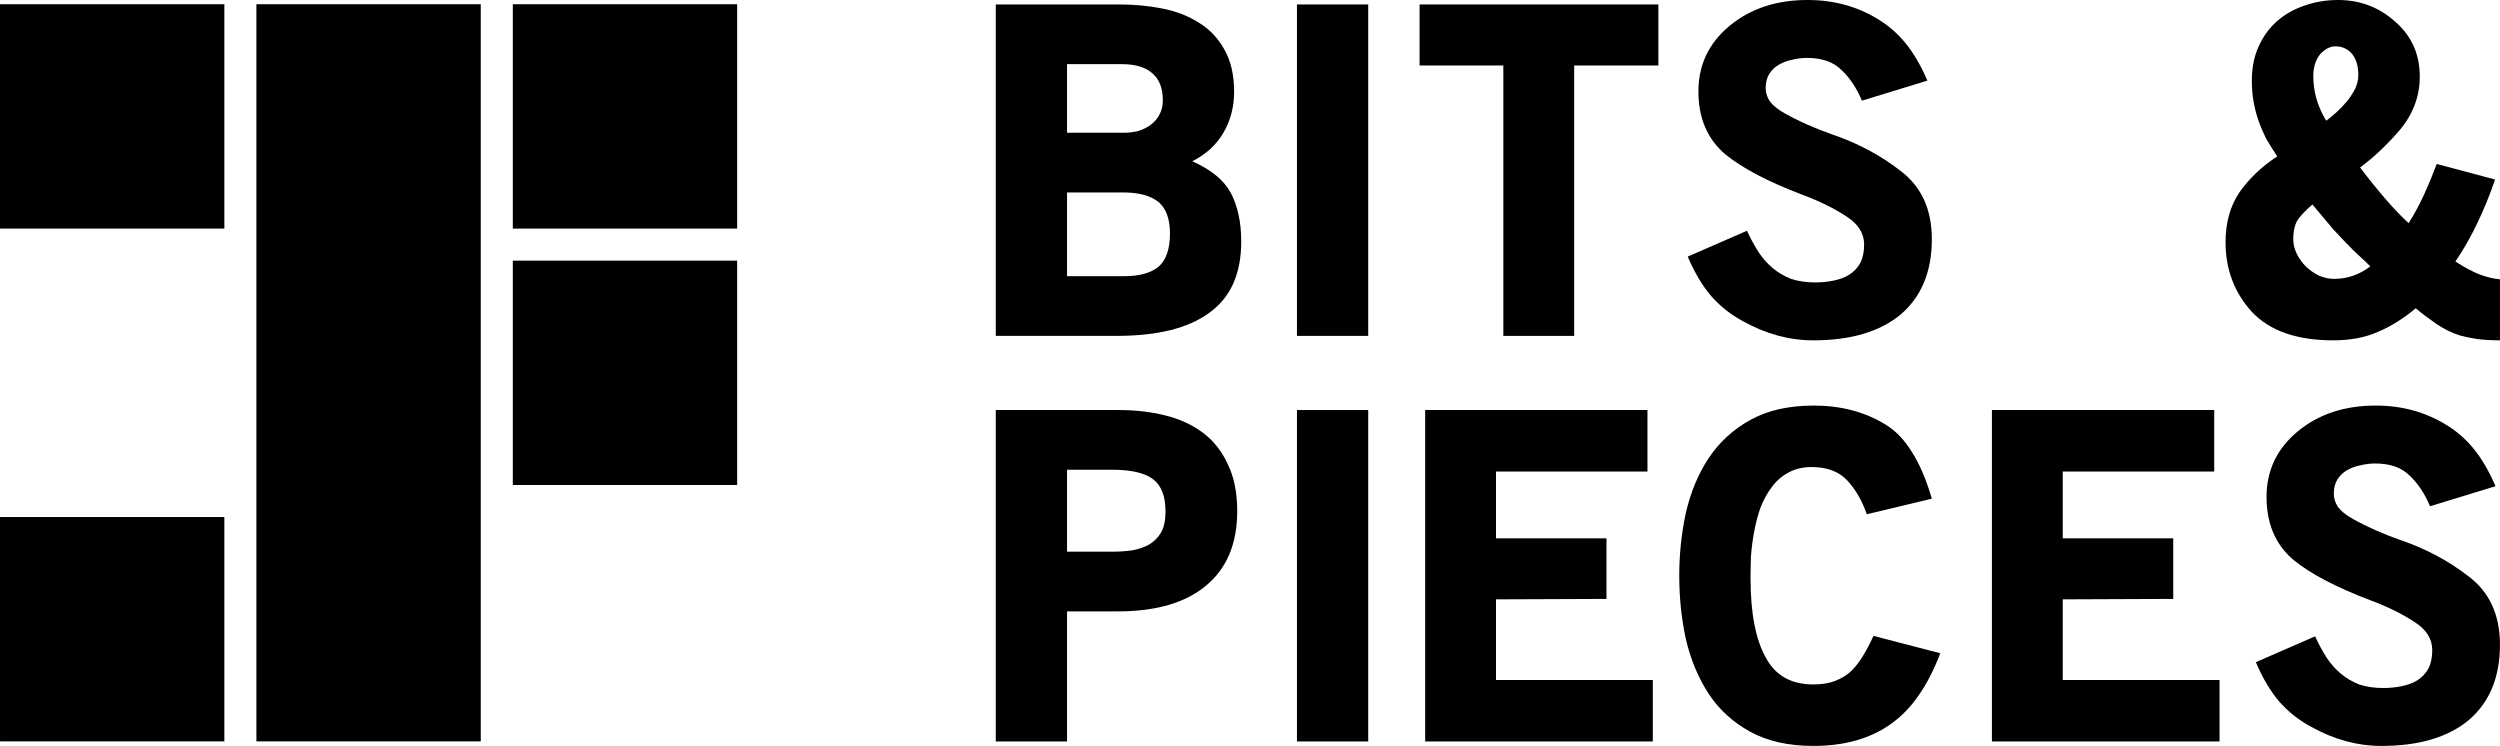
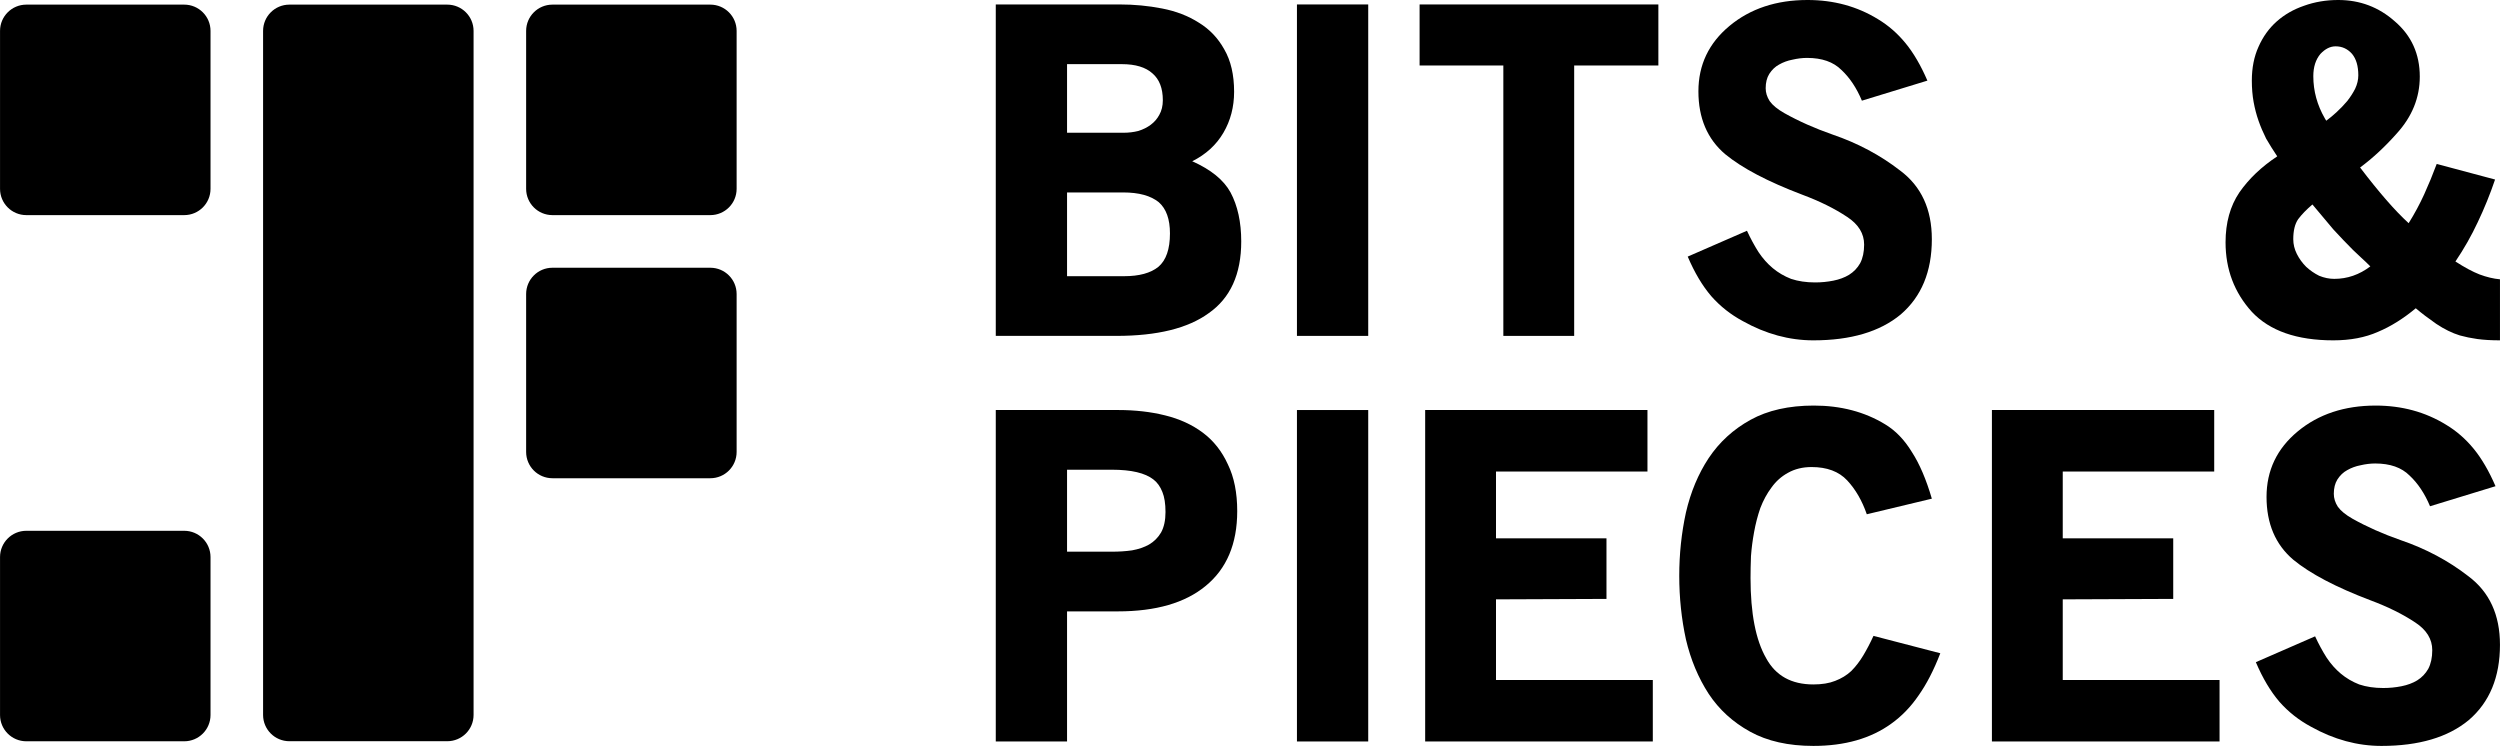
<svg xmlns="http://www.w3.org/2000/svg" width="39.001mm" height="11.637mm" viewBox="0 0 39.001 11.637" version="1.1" id="svg1637">
  <defs id="defs1631" />
  <g id="layer1" transform="translate(-26.58697,-15.55592)">
-     <rect style="fill:#000000;fill-opacity:1;stroke:none;stroke-width:0.458;stroke-miterlimit:4;stroke-dasharray:none;stroke-opacity:1" id="rect835-7-8-9-7-6-2-4" width="11.5" height="3.5" x="15.622" y="-34.087" ry="0" transform="rotate(90)" />
-     <rect style="fill:#000000;fill-opacity:1;stroke:none;stroke-width:0.438;stroke-miterlimit:4;stroke-dasharray:none;stroke-opacity:1" id="rect835-7-8-9-7-3-9-3-9-7" width="3.5" height="3.5" x="19.622" y="-38.087" ry="0" transform="rotate(90)" />
    <g transform="matrix(0.6566657,0,0,0.6566657,-34.07613,-27.07099)" id="g1192-9-8">
      <g aria-label="B" transform="matrix(0.2645833,0,0,0.2645833,-0.2927731,-0.3745342)" style="font-style:normal;font-variant:normal;font-weight:normal;font-stretch:normal;font-size:40px;line-height:1.25;font-family:'Alte Haas Grotesk';-inkscape-font-specification:'Alte Haas Grotesk';letter-spacing:0px;word-spacing:0px;fill:#000000;fill-opacity:1;stroke:none" id="flowRoot1032-2-6">
        <path d="m 458.792,274.88 q 2.92,-2.04 2.92,-6.44 0,-2.6 -0.96,-4.4 -0.92,-1.68 -3.44,-2.8 1.84,-0.92 2.8,-2.56 0.96,-1.64 0.96,-3.68 0,-2.28 -0.88,-3.8 -0.84,-1.52 -2.28,-2.4 -1.44,-0.92 -3.32,-1.28 -1.84,-0.36 -3.8,-0.36 h -11.12 v 29.76 h 10.84 q 5.48,0 8.28,-2.04 z m -5.04,-21.52 q 0.92,0.8 0.92,2.4 0,0.76 -0.32,1.32 -0.28,0.52 -0.76,0.88 -0.48,0.36 -1.12,0.56 -0.64,0.16 -1.32,0.16 h -5.08 v -6.16 h 4.92 q 1.84,0 2.76,0.84 z m 0.56,11.56 q 1,0.88 1,2.8 0,2.12 -1.04,3 -1.04,0.84 -3.08,0.84 h -5.12 v -7.52 h 5.04 q 2.12,0 3.2,0.88 z" style="font-style:normal;font-variant:normal;font-weight:normal;font-stretch:normal;font-family:OldSansBlack;-inkscape-font-specification:OldSansBlack" id="path3349" />
      </g>
      <g aria-label="I" transform="matrix(0.2645833,0,0,0.2645833,-6.061127,-1.403412)" style="font-style:normal;font-variant:normal;font-weight:normal;font-stretch:normal;font-size:40px;line-height:1.25;font-family:OldSansBlack;-inkscape-font-specification:OldSansBlack;letter-spacing:0px;word-spacing:0px;fill:#000000;fill-opacity:1;stroke:none" id="flowRoot1040-7-3">
        <path d="m 488.516,280.809 h 6.4 v -29.76 h -6.4 z" style="" id="path3352" />
      </g>
      <g aria-label="T" transform="matrix(0.2645833,0,0,0.2645833,-24.32575,0.841929)" style="font-style:normal;font-variant:normal;font-weight:normal;font-stretch:normal;font-size:40px;line-height:1.25;font-family:OldSansBlack;-inkscape-font-specification:OldSansBlack;letter-spacing:0px;word-spacing:0px;fill:#000000;fill-opacity:1;stroke:none" id="flowRoot1048-2-2">
        <path d="m 582.44,248.043 h 7.56 v -5.48 h -21.44 v 5.48 h 7.52 v 24.28 h 6.36 z" style="" id="path3355" />
      </g>
      <g aria-label="S" transform="matrix(0.2645833,0,0,0.2645833,-36.04359,0.3737405)" style="font-style:normal;font-variant:normal;font-weight:normal;font-stretch:normal;font-size:40px;line-height:1.25;font-family:OldSansBlack;-inkscape-font-specification:OldSansBlack;letter-spacing:0px;word-spacing:0px;fill:#000000;fill-opacity:1;stroke:none" id="flowRoot1056-9-9">
        <path d="m 656.043,272.172 q 2.8,-2.4 2.8,-6.76 0,-4.04 -2.84,-6.16 -2.68,-2.08 -6.08,-3.24 -2.4,-0.84 -4.32,-1.92 -0.92,-0.52 -1.32,-1.08 -0.36,-0.56 -0.36,-1.16 0,-0.76 0.32,-1.28 0.36,-0.56 0.88,-0.84 0.56,-0.32 1.2,-0.44 0.68,-0.16 1.32,-0.16 2,0 3.08,1.08 1.12,1.04 1.84,2.76 l 5.88,-1.8 q -0.88,-2.04 -1.96,-3.36 -1.08,-1.32 -2.48,-2.16 -2.8,-1.72 -6.32,-1.72 -4.2,0 -7,2.32 -2.8,2.32 -2.8,5.88 0,3.6 2.4,5.64 2.28,1.88 6.92,3.64 2.36,0.88 4.04,2 1.52,1 1.52,2.48 0,1 -0.36,1.68 -0.36,0.64 -1,1.04 -0.6,0.36 -1.4,0.52 -0.8,0.16 -1.64,0.16 -1.2,0 -2.16,-0.32 -0.92,-0.36 -1.64,-0.96 -0.72,-0.6 -1.28,-1.44 -0.56,-0.88 -1.04,-1.92 l -5.32,2.32 q 0.92,2.16 2.12,3.56 1.2,1.36 2.84,2.24 3.08,1.72 6.32,1.72 5.04,0 7.84,-2.32 z" style="" id="path3358" />
      </g>
      <g aria-label="&amp;" transform="matrix(0.2645833,0,0,0.2645833,-46.44584,1.122532)" style="font-style:normal;font-variant:normal;font-weight:normal;font-stretch:normal;font-size:40px;line-height:1.25;font-family:OldSansBlack;-inkscape-font-specification:OldSansBlack;letter-spacing:0px;word-spacing:0px;fill:#000000;fill-opacity:1;stroke:none" id="flowRoot1064-4-4">
        <path d="m 745.571,271.222 q 0.72,0.2 1.56,0.32 0.88,0.12 2.04,0.12 v -5.48 q -0.88,-0.08 -1.84,-0.44 -0.92,-0.36 -2.16,-1.16 1.16,-1.72 2,-3.52 0.88,-1.84 1.56,-3.84 l -5.24,-1.4 q -0.52,1.4 -1.12,2.72 -0.6,1.32 -1.4,2.6 -0.92,-0.84 -2,-2.08 -1.08,-1.24 -2.36,-2.92 1.68,-1.24 3.28,-3.04 2.08,-2.28 2.08,-5.12 0,-3.04 -2.24,-4.96 -2.16,-1.92 -5.08,-1.92 -1.64,0 -3.08,0.52 -1.4,0.48 -2.44,1.4 -1.04,0.92 -1.64,2.28 -0.6,1.32 -0.6,3.04 0,1.04 0.16,1.92 0.16,0.88 0.44,1.68 0.28,0.8 0.68,1.6 0.44,0.76 1,1.6 -2.12,1.4 -3.4,3.24 -1.24,1.84 -1.24,4.48 0,3.64 2.36,6.24 2.4,2.56 7.32,2.56 2.28,0 4,-0.76 1.72,-0.72 3.4,-2.12 0.8,0.68 1.84,1.4 1.08,0.72 2.12,1.04 z m -9.68,-25.28 q 0.56,0.68 0.56,1.92 0,0.6 -0.28,1.2 -0.28,0.56 -0.72,1.12 -0.44,0.52 -0.96,1 -0.48,0.44 -0.92,0.76 l -0.12,-0.2 q -1.04,-1.8 -1.04,-3.8 0,-1.24 0.64,-2 0.64,-0.68 1.36,-0.68 0.88,0 1.48,0.68 z m 0.08,17.6 q 0.32,0.32 0.72,0.68 0.4,0.36 0.84,0.8 -1.48,1.12 -3.24,1.12 -0.68,0 -1.36,-0.28 -0.64,-0.32 -1.16,-0.8 -0.52,-0.52 -0.84,-1.16 -0.32,-0.64 -0.32,-1.32 0,-1.16 0.44,-1.8 0.48,-0.64 1.28,-1.32 1,1.2 1.88,2.24 0.92,1 1.76,1.84 z" style="" id="path3361" />
      </g>
    </g>
    <g id="g1170-6-4" transform="matrix(0.6566657,0,0,0.6566657,-34.07613,-28.42239)">
      <g aria-label="P" transform="matrix(0.2645833,0,0,0.2645833,10.85115,-7.203253)" style="font-style:normal;font-variant:normal;font-weight:normal;font-stretch:normal;font-size:40px;line-height:1.25;font-family:OldSansBlack;-inkscape-font-specification:OldSansBlack;letter-spacing:0px;word-spacing:0px;fill:#000000;fill-opacity:1;stroke:none" id="flowRoot1072-1-8">
        <path d="m 416.393,332.964 q 2.84,-2.32 2.84,-6.72 0,-2.48 -0.84,-4.2 -0.8,-1.76 -2.24,-2.84 -1.44,-1.08 -3.4,-1.56 -1.92,-0.48 -4.2,-0.48 h -11 v 29.76 h 6.4 v -11.68 h 4.56 q 5.12,0 7.88,-2.28 z m -4.68,-9.56 q 0.52,0.4 0.8,1.12 0.28,0.68 0.28,1.8 0,1.12 -0.4,1.84 -0.4,0.68 -1.08,1.08 -0.64,0.36 -1.52,0.52 -0.84,0.12 -1.8,0.12 h -4.04 v -7.36 h 4.04 q 2.6,0 3.72,0.88 z" style="" id="path3331" />
      </g>
      <g aria-label="I" transform="matrix(0.2645833,0,0,0.2645833,-7.744745,-8.699803)" style="font-style:normal;font-variant:normal;font-weight:normal;font-stretch:normal;font-size:40px;line-height:1.25;font-family:OldSansBlack;-inkscape-font-specification:OldSansBlack;letter-spacing:0px;word-spacing:0px;fill:#000000;fill-opacity:1;stroke:none" id="flowRoot1080-2-2">
        <path d="m 494.879,352.581 h 6.4 v -29.76 h -6.4 z" style="" id="path3334" />
      </g>
      <g aria-label="E" transform="matrix(0.2645833,0,0,0.2645833,-21.30539,-8.980406)" style="font-style:normal;font-variant:normal;font-weight:normal;font-stretch:normal;font-size:40px;line-height:1.25;font-family:OldSansBlack;-inkscape-font-specification:OldSansBlack;letter-spacing:0px;word-spacing:0px;fill:#000000;fill-opacity:1;stroke:none" id="flowRoot1088-5-6">
        <path d="m 557.645,353.641 h 20.44 v -5.52 h -14.08 v -7.24 l 9.92,-0.04 v -5.44 h -9.92 v -6 h 13.6 v -5.52 h -19.96 z" style="" id="path3337" />
      </g>
      <g aria-label="C" transform="matrix(0.2645833,0,0,0.2645833,-36.39999,-9.728681)" style="font-style:normal;font-variant:normal;font-weight:normal;font-stretch:normal;font-size:40px;line-height:1.25;font-family:OldSansBlack;-inkscape-font-specification:OldSansBlack;letter-spacing:0px;word-spacing:0px;fill:#000000;fill-opacity:1;stroke:none" id="flowRoot1096-6-1">
        <path d="m 656.55,354.869 q 1.4,-1 2.44,-2.52 1.08,-1.52 1.96,-3.8 l -6,-1.56 q -0.44,0.96 -0.92,1.76 -0.48,0.8 -1.08,1.4 -0.6,0.56 -1.44,0.88 -0.8,0.32 -1.96,0.32 -2.96,0 -4.24,-2.36 -1.4,-2.44 -1.4,-7.2 0,-0.88 0.04,-1.96 0.08,-1.08 0.28,-2.16 0.2,-1.12 0.56,-2.16 0.4,-1.04 1,-1.84 0.6,-0.84 1.48,-1.32 0.92,-0.52 2.12,-0.52 2.08,0 3.2,1.2 1.12,1.2 1.76,3.04 l 5.84,-1.4 q -0.76,-2.6 -1.8,-4.2 -1,-1.64 -2.4,-2.48 -2.76,-1.68 -6.4,-1.68 -3.36,0 -5.68,1.28 -2.32,1.28 -3.76,3.44 -1.4,2.12 -2.04,4.88 -0.6,2.76 -0.6,5.68 0,2.96 0.6,5.72 0.64,2.72 2.04,4.88 1.4,2.12 3.72,3.4 2.32,1.28 5.68,1.28 4.24,0 7,-2 z" style="" id="path3340" />
      </g>
      <g aria-label="E" transform="matrix(0.2645833,0,0,0.2645833,-48.06551,-10.28989)" style="font-style:normal;font-variant:normal;font-weight:normal;font-stretch:normal;font-size:40px;line-height:1.25;font-family:OldSansBlack;-inkscape-font-specification:OldSansBlack;letter-spacing:0px;word-spacing:0px;fill:#000000;fill-opacity:1;stroke:none" id="flowRoot1104-3-9">
        <path d="m 709.674,358.59 h 20.44 v -5.52 h -14.08 v -7.24 l 9.92,-0.04 v -5.44 h -9.92 v -6 h 13.6 v -5.52 h -19.96 z" style="" id="path3343" />
      </g>
      <g aria-label="S" transform="matrix(0.2645833,0,0,0.2645833,-56.2225,-10.38342)" style="font-style:normal;font-variant:normal;font-weight:normal;font-stretch:normal;font-size:40px;line-height:1.25;font-family:OldSansBlack;-inkscape-font-specification:OldSansBlack;letter-spacing:0px;word-spacing:0px;fill:#000000;fill-opacity:1;stroke:none" id="flowRoot1112-2-7">
        <path d="m 783.322,357.024 q 2.8,-2.4 2.8,-6.76 0,-4.04 -2.84,-6.16 -2.68,-2.08 -6.08,-3.24 -2.4,-0.84 -4.32,-1.92 -0.92,-0.52 -1.32,-1.08 -0.36,-0.56 -0.36,-1.16 0,-0.76 0.32,-1.28 0.36,-0.56 0.88,-0.84 0.56,-0.32 1.2,-0.44 0.68,-0.16 1.32,-0.16 2,0 3.08,1.08 1.12,1.04 1.84,2.76 l 5.88,-1.8 q -0.88,-2.04 -1.96,-3.36 -1.08,-1.32 -2.48,-2.16 -2.8,-1.72 -6.32,-1.72 -4.2,0 -7,2.32 -2.8,2.32 -2.8,5.88 0,3.6 2.4,5.64 2.28,1.88 6.92,3.64 2.36,0.88 4.04,2 1.52,1 1.52,2.48 0,1 -0.36,1.68 -0.36,0.64 -1,1.04 -0.6,0.36 -1.4,0.52 -0.8,0.16 -1.64,0.16 -1.2,0 -2.16,-0.32 -0.92,-0.36 -1.64,-0.96 -0.72,-0.6 -1.28,-1.44 -0.56,-0.88 -1.04,-1.92 l -5.32,2.32 q 0.92,2.16 2.12,3.56 1.2,1.36 2.84,2.24 3.08,1.72 6.32,1.72 5.04,0 7.84,-2.32 z" style="" id="path3346" />
      </g>
    </g>
-     <rect style="fill:#000000;fill-opacity:1;stroke:none;stroke-width:0.438;stroke-miterlimit:4;stroke-dasharray:none;stroke-opacity:1" id="rect835-7-8-9-7-3-9-3-9-7-6" width="3.5" height="3.5" x="15.622" y="-38.087" ry="0" transform="rotate(90)" />
-     <rect style="fill:#000000;fill-opacity:1;stroke:none;stroke-width:0.438;stroke-miterlimit:4;stroke-dasharray:none;stroke-opacity:1" id="rect835-7-8-9-7-3-9-3-9-7-6-7" width="3.5" height="3.5" x="15.622" y="-30.087" ry="0" transform="rotate(90)" />
-     <rect style="fill:#000000;fill-opacity:1;stroke:none;stroke-width:0.438;stroke-miterlimit:4;stroke-dasharray:none;stroke-opacity:1" id="rect835-7-8-9-7-3-9-3-9-7-6-7-3" width="3.5" height="3.5" x="23.622" y="-30.087" ry="0" transform="rotate(90)" />
+     <g id="g861" transform="matrix(1.0249,0,0,1.0249,10.82961,-0.382908)">
+       <rect ry="0.4" y="15.622" x="15.375" height="3.204" width="3.204" id="rect3354-36" style="fill:#000000;fill-opacity:1;stroke:none;stroke-width:0.881;stroke-miterlimit:4;stroke-dasharray:none;stroke-opacity:1" />
+       <rect ry="0.4" y="15.622" x="19.379" height="11.212" width="3.204" id="rect3354-9-7" style="fill:#000000;fill-opacity:1;stroke:none;stroke-width:1.648;stroke-miterlimit:4;stroke-dasharray:none;stroke-opacity:1" />
+       <rect ry="0.4" y="15.622" x="23.383" height="3.204" width="3.204" id="rect3354-3-5" style="fill:#000000;fill-opacity:1;stroke:none;stroke-width:0.881;stroke-miterlimit:4;stroke-dasharray:none;stroke-opacity:1" />
+       <rect ry="0.4" y="23.631" x="15.375" height="3.204" width="3.204" id="rect3354-6-3" style="fill:#000000;fill-opacity:1;stroke:none;stroke-width:0.881;stroke-miterlimit:4;stroke-dasharray:none;stroke-opacity:1" />
+       <rect ry="0.4" y="19.627" x="23.383" height="3.204" width="3.204" id="rect3354-6-0-5" style="fill:#000000;fill-opacity:1;stroke:none;stroke-width:0.881;stroke-miterlimit:4;stroke-dasharray:none;stroke-opacity:1" />
+     </g>
  </g>
</svg>
